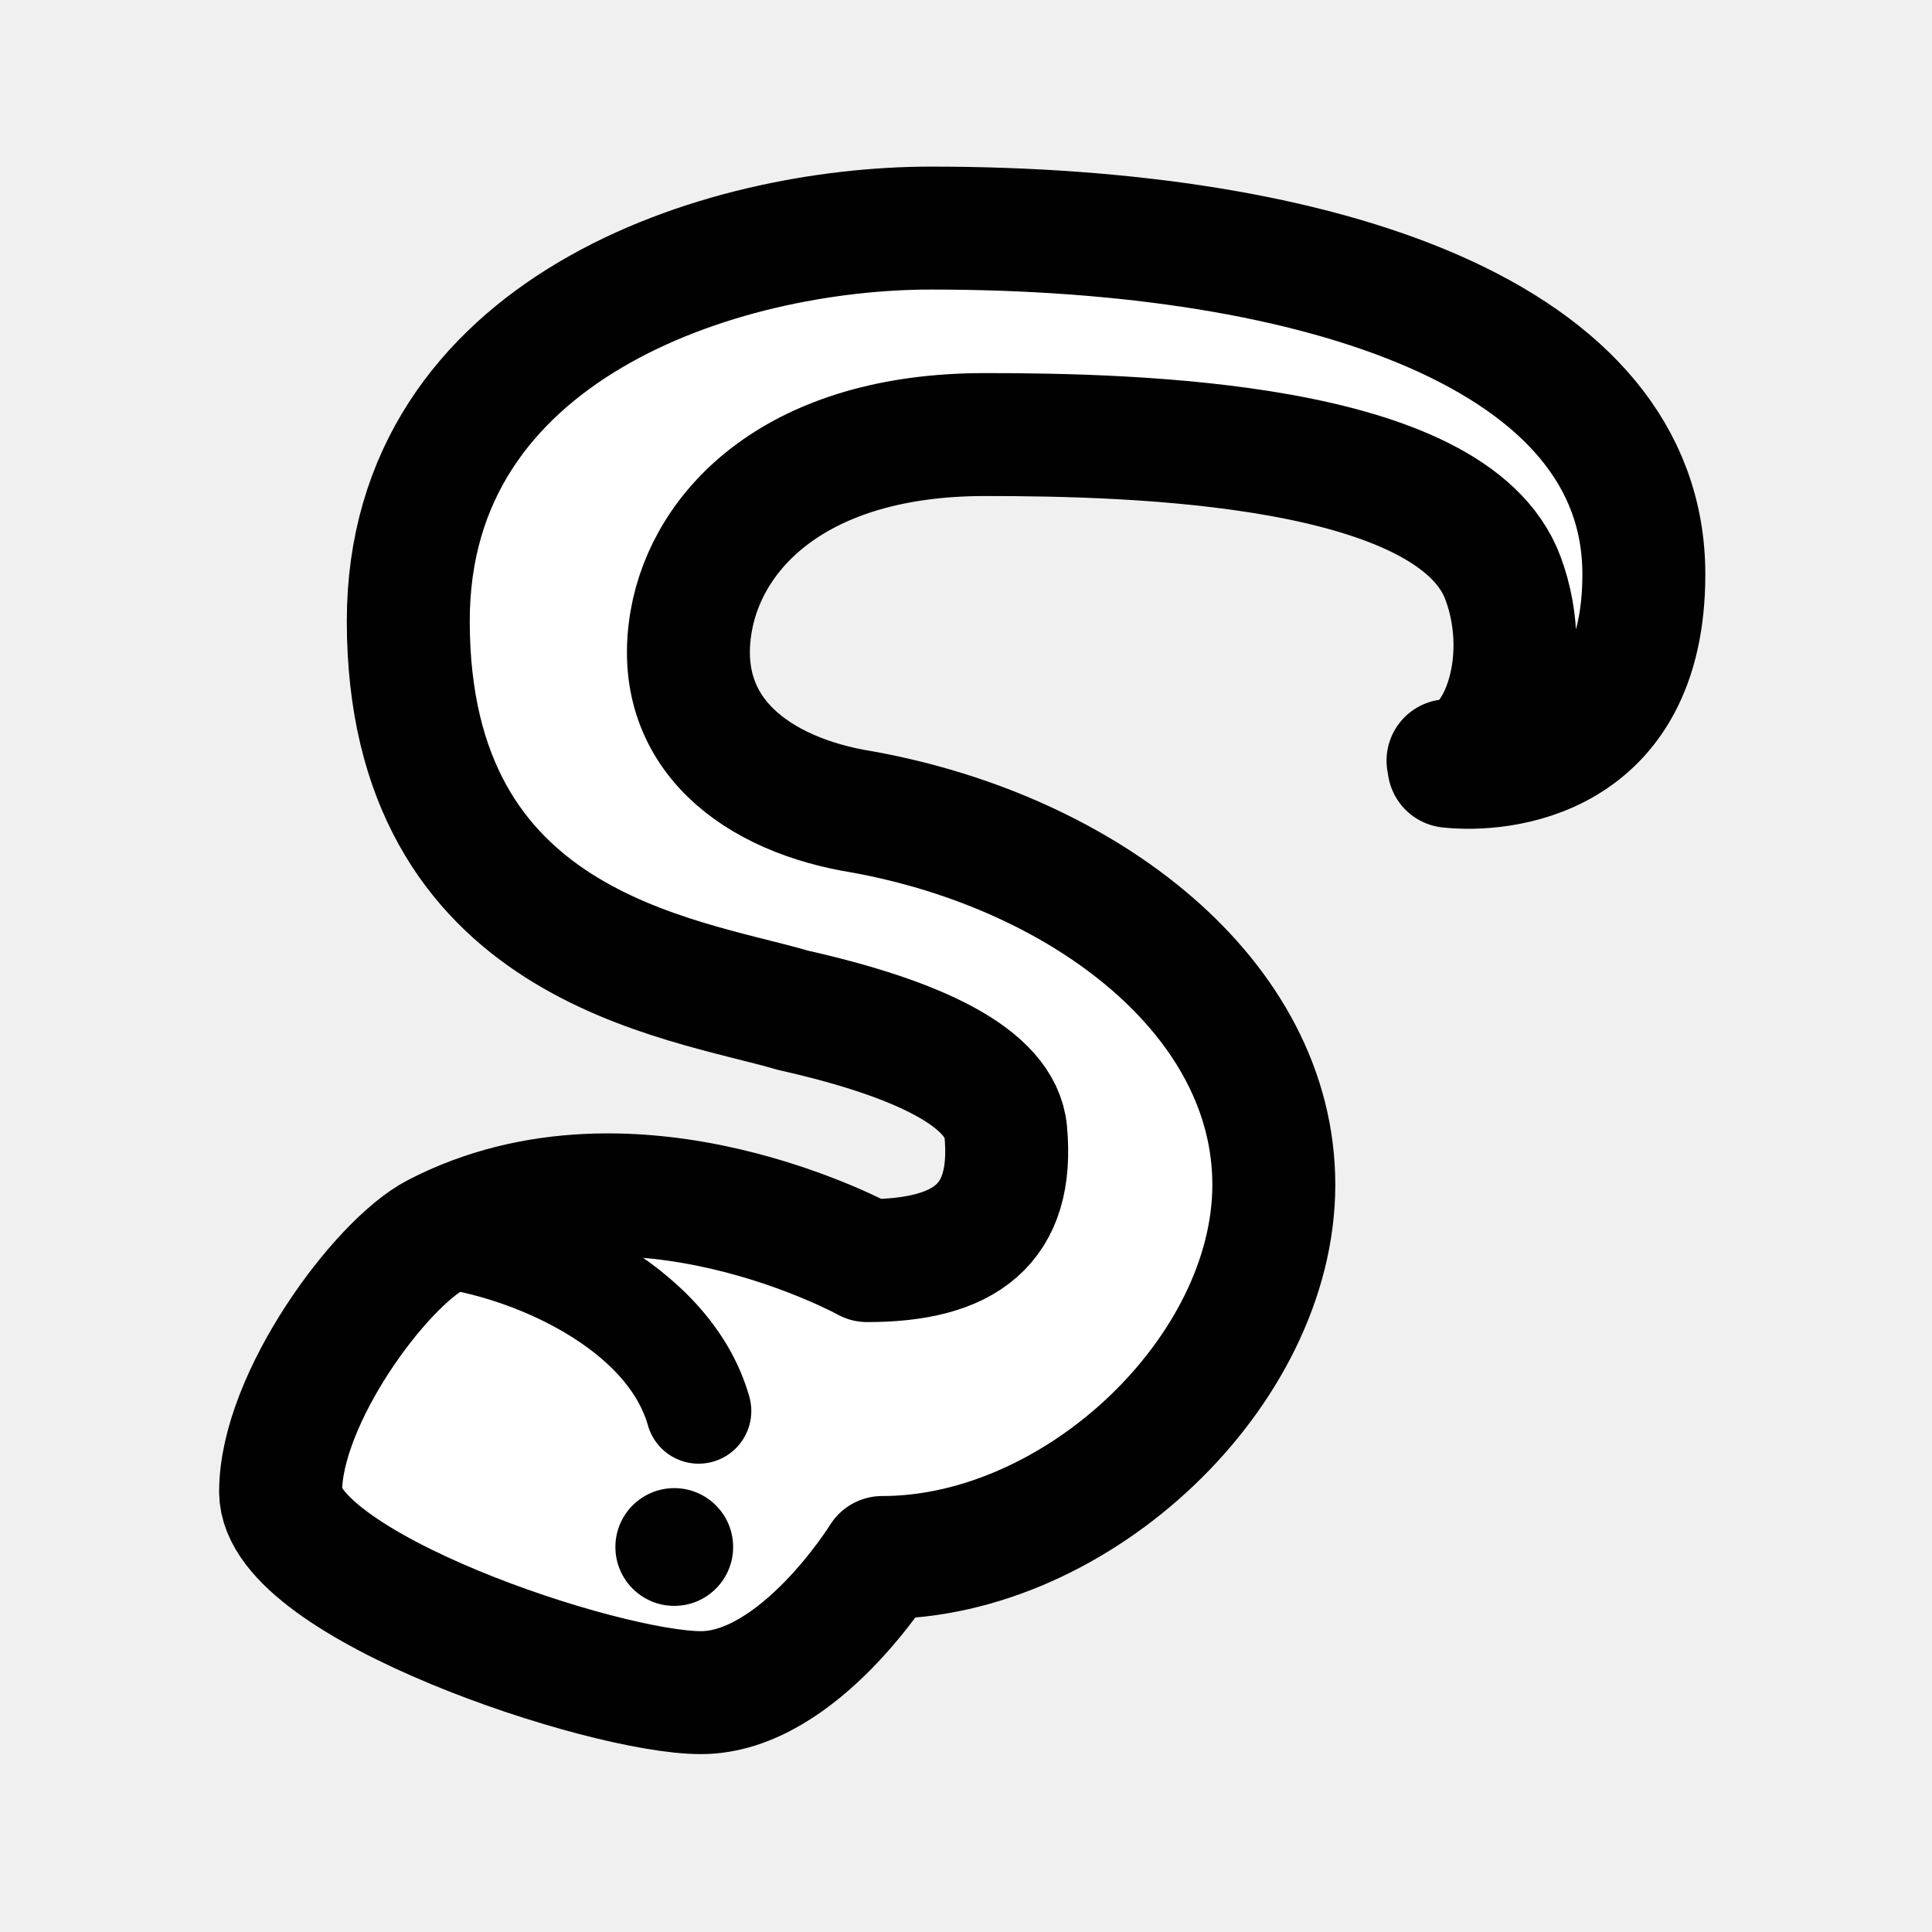
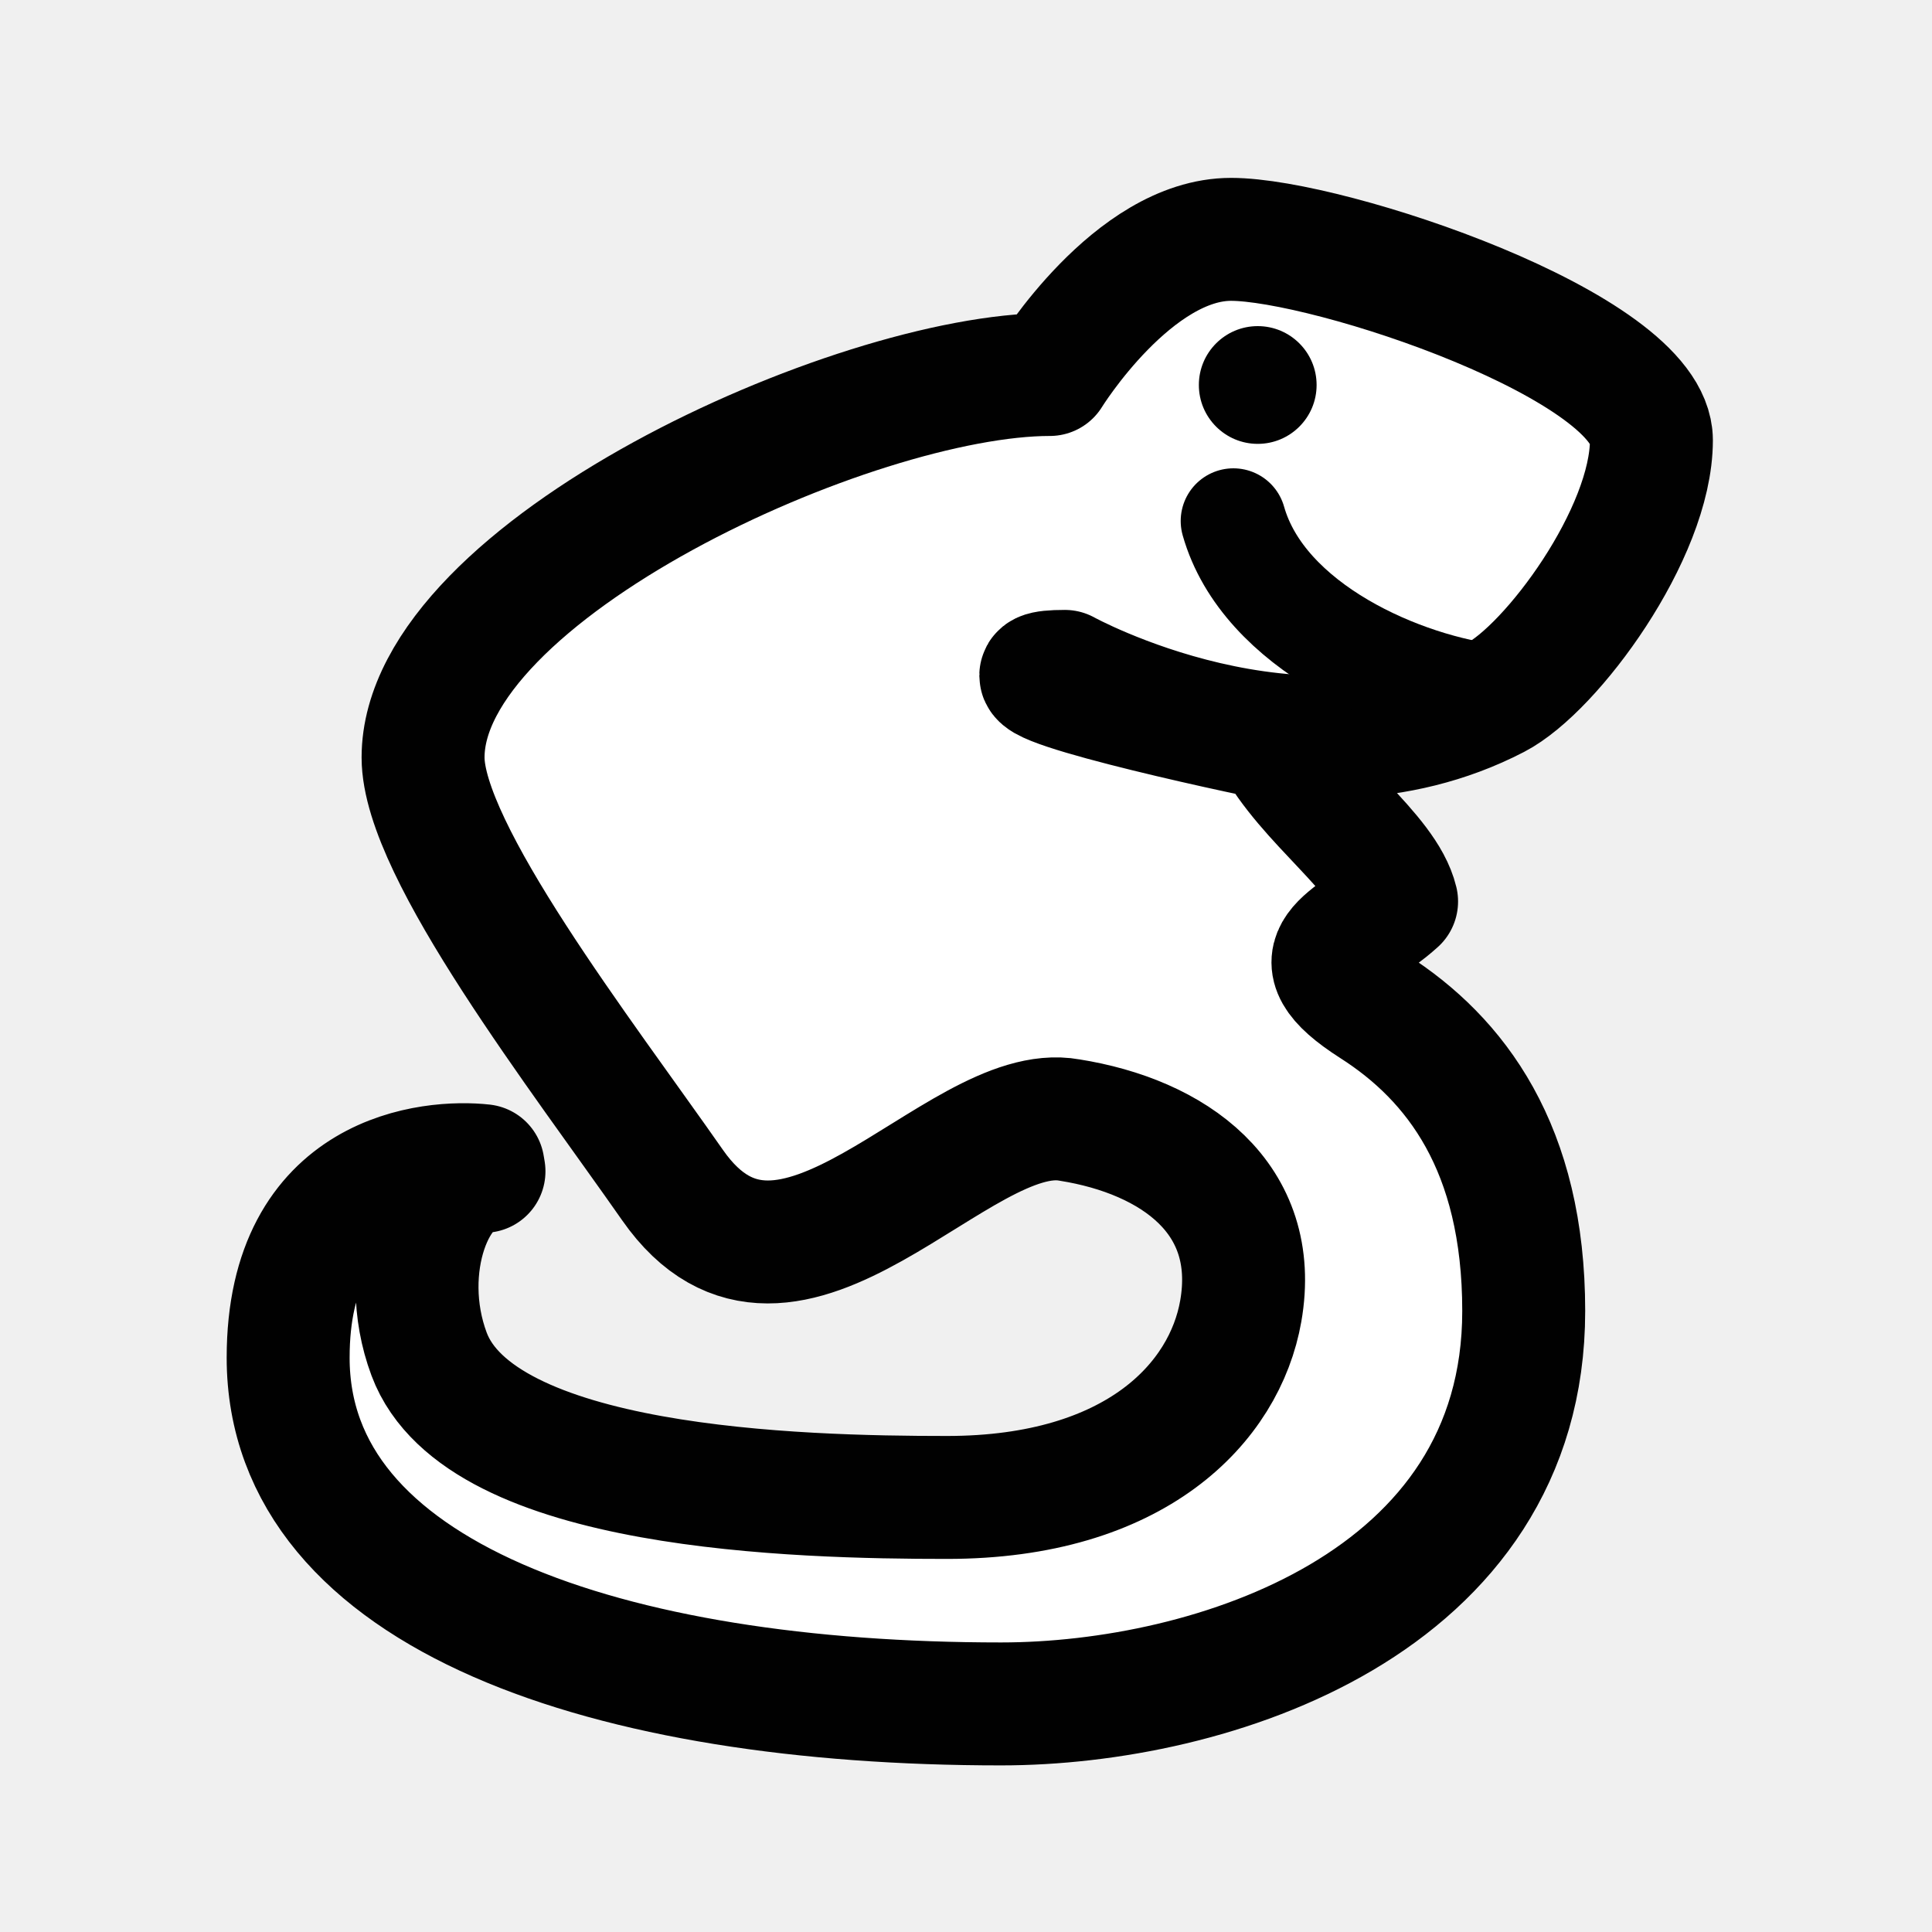
- <svg xmlns="http://www.w3.org/2000/svg" enable-background="new 0 0 55 55" height="55px" version="1.1" viewBox="0 0 55 55" width="55px" x="0px" xml:space="preserve" y="0px">
-   <g display="block" id="activity-icon" transform="rotate(180 27.5 27.5)">
-     <path d="M28.497,48.507   c5.988,0,14.88-2.838,14.88-11.185c0-9.285-7.743-10.143-10.954-11.083c-3.549-0.799-5.913-1.914-6.055-3.455   c-0.243-2.642,1.158-3.671,3.946-3.671c0,0,6.632,3.664,12.266,0.74c1.588-0.823,4.432-4.668,4.432-7.32   c0-2.653-9.181-5.719-11.967-5.719c-2.788,0-5.159,3.847-5.159,3.847c-5.574,0-11.149,5.306-11.149,10.612   c0,5.305,5.333,9.455,11.707,10.612c2.963,0.469,5.441,2.22,4.878,5.438c-0.457,2.613-2.995,5.306-8.361,5.306   c-4.252,0-13.3-0.219-14.745-4.079c-0.929-2.486,0.168-5.205,1.562-5.205l-0.027-0.16c-1.42-0.158-5.548,0.16-5.548,5.465   C8.202,45.452,17.347,48.507,28.497,48.507z" fill="#FFFFFF" stroke="#010101" stroke-linecap="round" stroke-linejoin="round" stroke-width="3.5" />
+ <svg xmlns="http://www.w3.org/2000/svg" enable-background="new 0 0 55 55" height="55px" version="1.1" viewBox="0 0 55 55" width="55px" x="0px" y="0px" xml:space="preserve">
+   <g display="block" id="activity-icon">
+     <path d="M 28.497,48.507 C 34.485,48.507 43.377,45.669 43.377,37.322 C 43.377,32.679 41.441,30.144 39.104,28.651 C 36.767,27.159 38.482,26.816 39.758,25.663 C 39.422,24.275 37.206,22.827 36.262,21.038 C 34.005,20.583 27.526,19.113 30.314,19.113 C 30.314,19.113 36.946,22.777 42.58,19.853 C 44.168,19.03 47.012,15.185 47.012,12.533 C 47.012,9.88 37.831,6.814 35.045,6.814 C 32.257,6.814 29.886,10.661 29.886,10.661 C 24.312,10.661 12.044,16.258 12.044,21.564 C 12.044,24.217 16.585,30.07 19.145,33.736 C 22.439,38.455 27.257,31.306 30.444,31.885 C 33.407,32.354 35.885,34.105 35.322,37.323 C 34.865,39.936 32.327,42.629 26.961,42.629 C 22.709,42.629 13.661,42.41 12.216,38.55 C 11.287,36.064 12.384,33.345 13.778,33.345 L 13.751,33.185 C 12.331,33.027 8.203,33.345 8.203,38.65 C 8.202,45.452 17.347,48.507 28.497,48.507 z " fill="#FFFFFF" stroke="#010101" stroke-linecap="round" stroke-linejoin="round" stroke-width="3.5" />
    <path d="M42.579,19.854c-2.623-0.287-6.611-2-7.467-5.022" fill="none" stroke="#010101" stroke-linecap="round" stroke-width="3" />
    <circle cx="35.805" cy="10.96" fill="#010101" r="1.676" />
  </g>
</svg>
